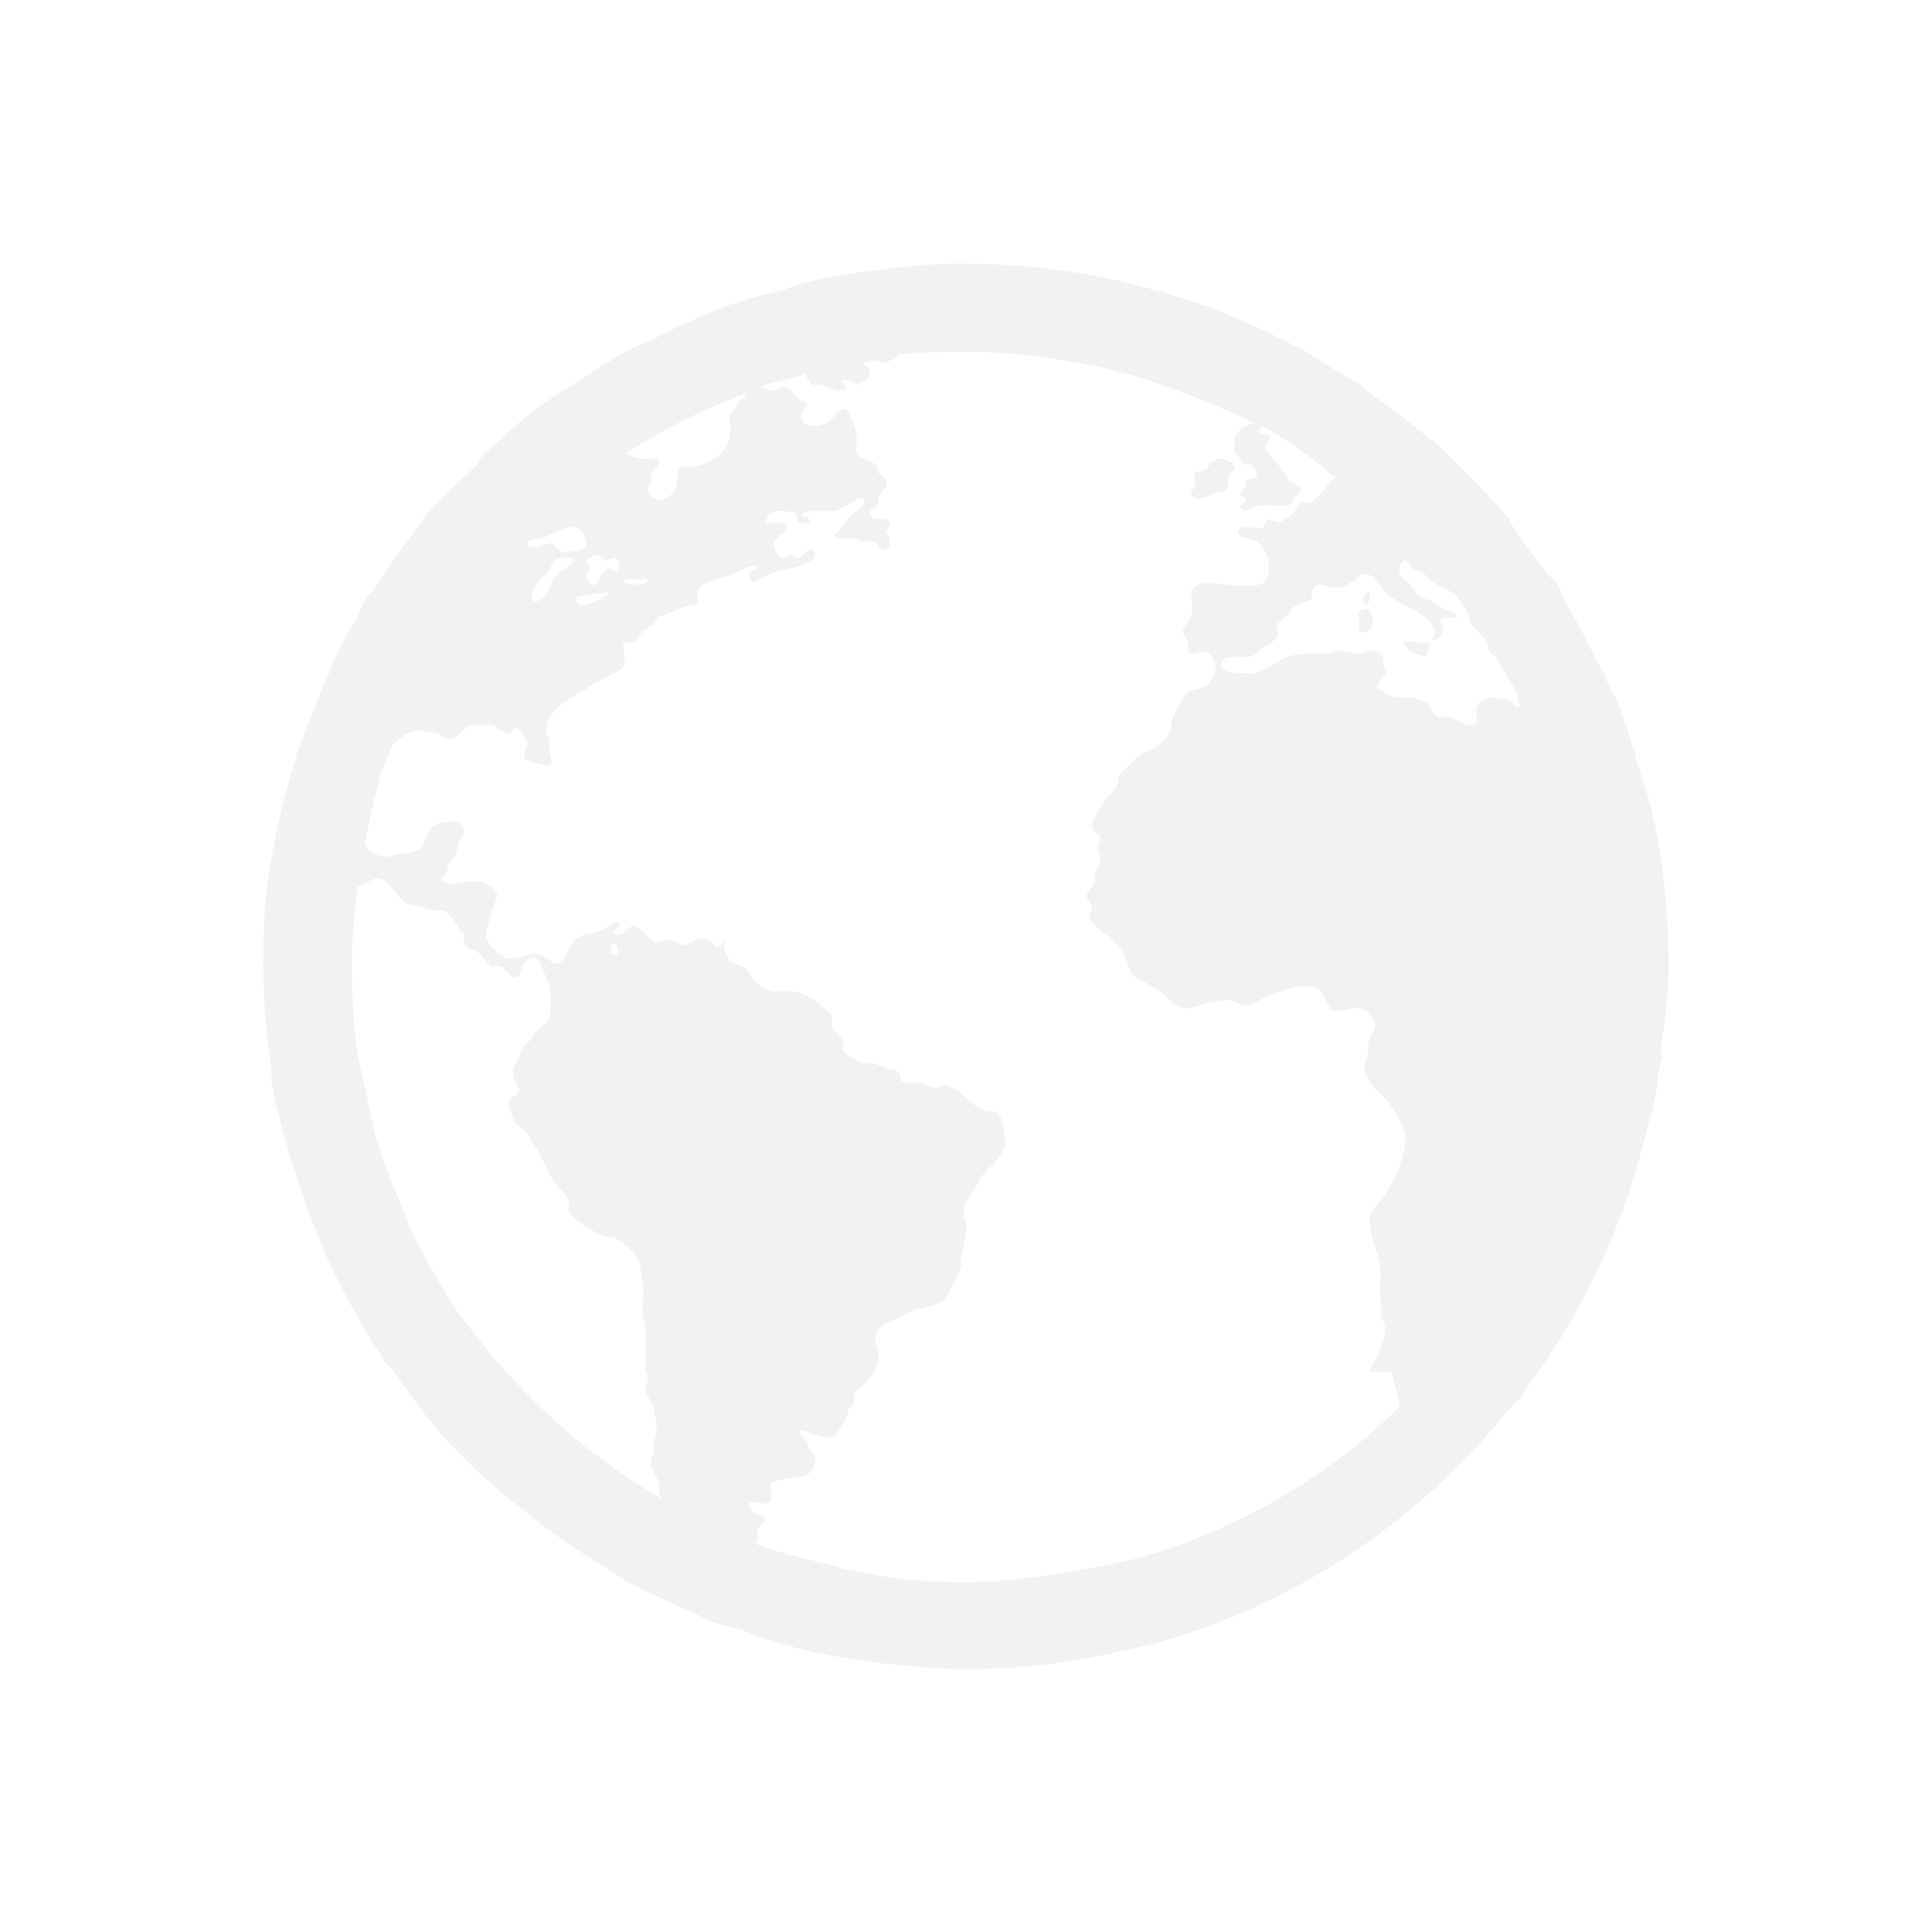
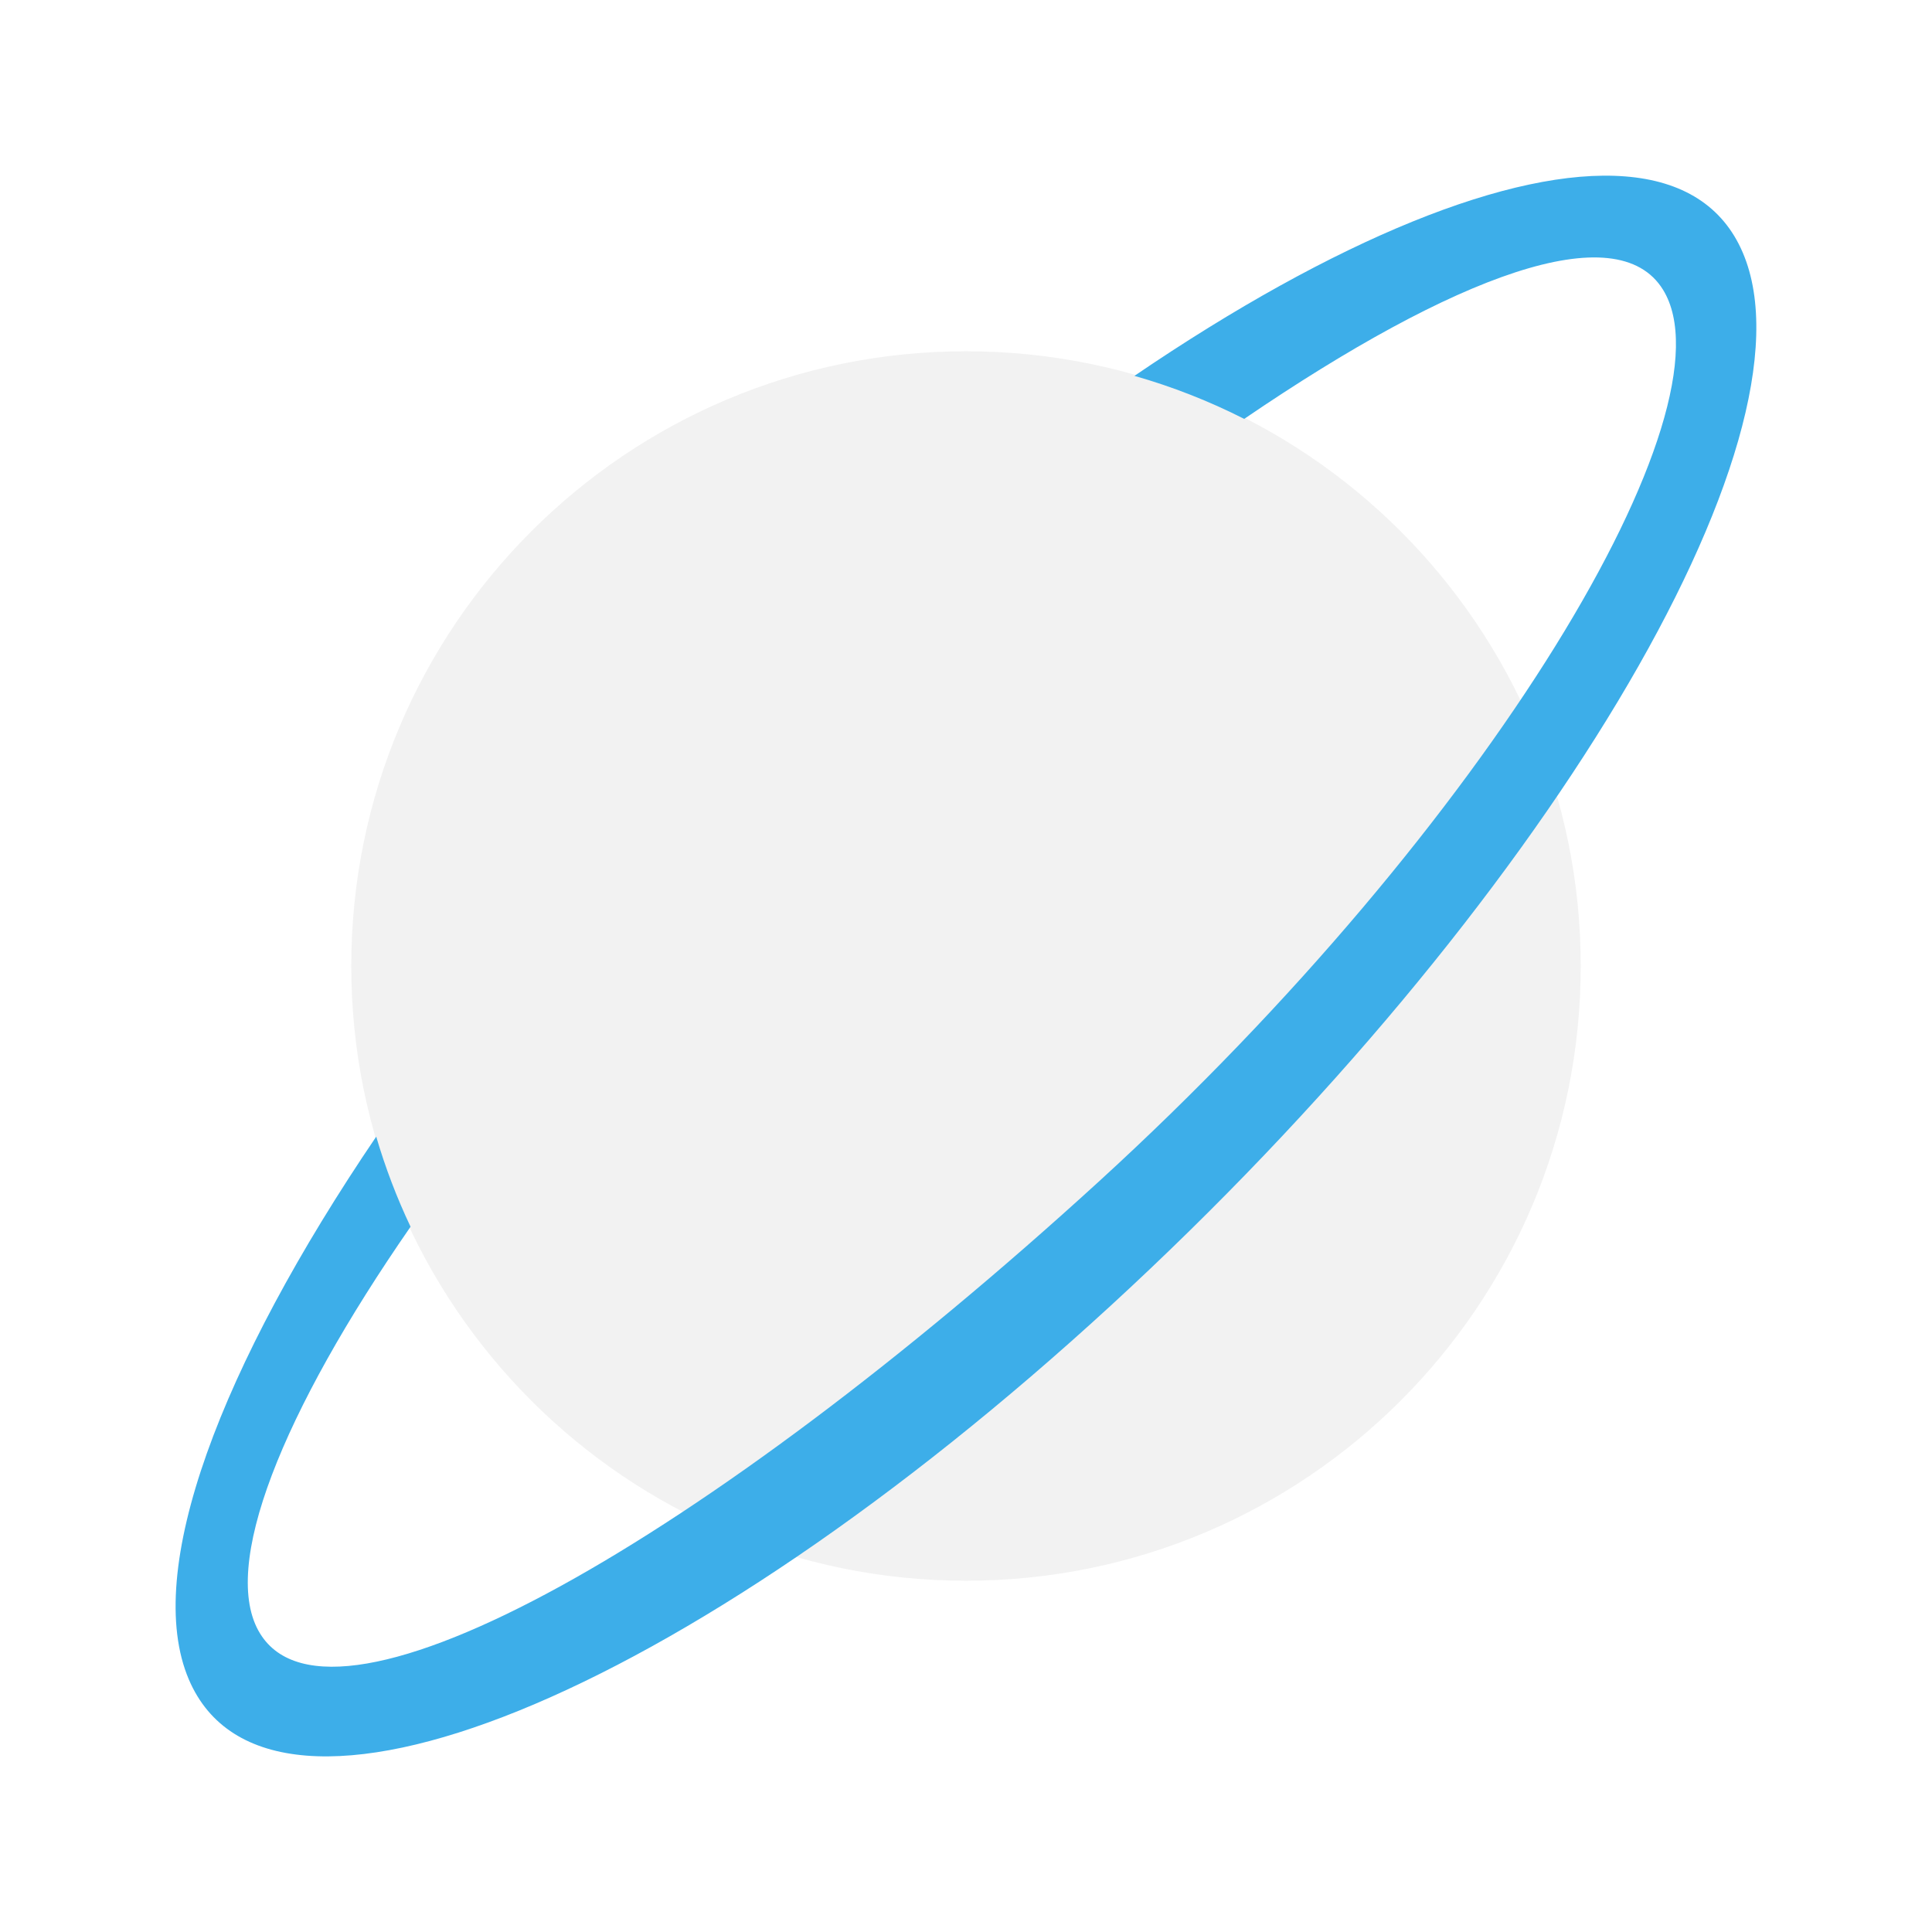
<svg xmlns="http://www.w3.org/2000/svg" viewBox="0 0 22 22">
  <defs id="defs3051">
    <style type="text/css" id="current-color-scheme">
      .ColorScheme-Text {
-         color:#f2f2f2
+         color:#f2f2f2;
+       }
+       .ColorScheme-Highlight {
+         color:#3daee9;
      }
      </style>
  </defs>
-   <g transform="translate(-421.7143,-525.7907)">
-     <rect style="opacity:1;fill:currentColor;fill-opacity:1;stroke:none" id="rect4035" width="0" height="11" x="383.456" y="518.13" class="ColorScheme-Text" />
-     <path id="path3011" d="m 432.718,528.791 c -0.319,0 -0.628,0.026 -0.938,0.063 -0.304,0.036 -0.614,0.087 -0.906,0.156 -0.094,0.022 -0.185,0.067 -0.281,0.094 -0.084,0.023 -0.167,0.037 -0.25,0.063 -0.105,0.033 -0.214,0.059 -0.313,0.094 -0.107,0.038 -0.207,0.083 -0.313,0.125 -0.206,0.083 -0.397,0.182 -0.594,0.281 -0.071,0.036 -0.149,0.056 -0.219,0.094 -0.23,0.121 -0.441,0.263 -0.656,0.406 -0.082,0.055 -0.17,0.098 -0.25,0.156 -0.033,0.024 -0.061,0.038 -0.094,0.063 -0.094,0.071 -0.191,0.142 -0.281,0.219 -0.107,0.089 -0.21,0.187 -0.313,0.281 -0.032,0.03 -0.062,0.064 -0.094,0.094 -0.011,0.011 -0.02,0.02 -0.031,0.031 -0.016,0.016 -0.015,0.047 -0.031,0.063 -0.21,0.204 -0.439,0.399 -0.625,0.625 -0.005,0.01 0.005,0.025 0,0.031 -0.181,0.22 -0.343,0.448 -0.5,0.688 -0.021,0.032 -0.042,0.061 -0.063,0.094 -0.015,0.024 -0.047,0.037 -0.063,0.063 -0.06,0.098 -0.101,0.209 -0.156,0.313 -0.018,0.033 -0.045,0.061 -0.063,0.094 -0.075,0.146 -0.15,0.29 -0.219,0.438 -0.004,0.01 0.004,0.023 0,0.031 -0.117,0.253 -0.222,0.514 -0.313,0.78 -0.019,0.053 -0.045,0.103 -0.063,0.156 -0.003,0.01 0.003,0.022 0,0.031 -0.02,0.062 -0.044,0.125 -0.063,0.188 -0.073,0.257 -0.14,0.514 -0.188,0.781 -0.034,0.192 -0.074,0.397 -0.094,0.594 -0.027,0.265 -0.031,0.542 -0.031,0.812 0,0.404 0.036,0.8 0.094,1.188 0.006,0.041 -0.007,0.085 0,0.125 0.044,0.266 0.118,0.525 0.188,0.781 0.026,0.096 0.064,0.186 0.094,0.281 0.04,0.129 0.079,0.249 0.125,0.375 0.077,0.212 0.156,0.422 0.25,0.625 0.05,0.106 0.102,0.21 0.156,0.313 0.152,0.292 0.315,0.575 0.5,0.844 0.016,0.024 0.046,0.039 0.063,0.063 0.198,0.281 0.394,0.56 0.625,0.813 0.04,0.044 0.084,0.082 0.125,0.125 0.04,0.042 0.084,0.084 0.125,0.125 0.214,0.214 0.451,0.405 0.688,0.594 0.306,0.244 0.629,0.459 0.969,0.656 0.012,0.01 0.019,0.024 0.031,0.031 0.053,0.03 0.103,0.065 0.156,0.094 0.316,0.156 0.692,0.325 0.938,0.438 0.11,0.042 0.231,0.057 0.344,0.094 0.053,0.018 0.103,0.046 0.156,0.063 0.136,0.041 0.268,0.09 0.406,0.125 0.042,0.011 0.083,0.021 0.125,0.031 0.292,0.069 0.602,0.121 0.906,0.156 0.309,0.036 0.618,0.063 0.938,0.063 0.34,0 0.671,-0.021 1,-0.063 0.365,-0.048 0.681,-0.124 1,-0.188 1.698,-0.436 3.162,-1.421 4.218,-2.749 0.028,-0.035 0.067,-0.058 0.094,-0.094 0.009,-0.012 0.022,-0.02 0.031,-0.031 0.014,-0.018 0.018,-0.044 0.031,-0.063 0.623,-0.825 1.077,-1.78 1.344,-2.812 0.056,-0.217 0.118,-0.432 0.156,-0.656 0.005,-0.03 -0.005,-0.063 0,-0.094 0.006,-0.04 0.025,-0.079 0.031,-0.125 0.006,-0.043 0.026,-0.082 0.031,-0.125 l -0.031,0 c 0.044,-0.329 0.094,-0.659 0.094,-1 0,-0.552 -0.05,-1.103 -0.156,-1.624 -0.009,-0.043 -0.022,-0.082 -0.031,-0.125 -0.046,-0.208 -0.124,-0.423 -0.188,-0.625 -0.003,-0.01 0.003,-0.022 0,-0.031 -0.012,-0.038 -0.018,-0.056 -0.031,-0.094 -0.039,-0.119 -0.081,-0.258 -0.125,-0.375 -0.012,-0.032 -0.018,-0.064 -0.031,-0.094 -0.043,-0.109 -0.108,-0.206 -0.156,-0.313 -0.002,0 0.002,-0.026 0,-0.031 -0.025,-0.054 -0.068,-0.103 -0.094,-0.156 -0.098,-0.203 -0.198,-0.4 -0.313,-0.594 -0.058,-0.098 -0.094,-0.217 -0.156,-0.313 -0.024,-0.036 -0.069,-0.058 -0.094,-0.094 -0.067,-0.099 -0.147,-0.185 -0.219,-0.281 -0.08,-0.1 -0.14,-0.216 -0.219,-0.313 -0.005,-0.01 0.005,-0.025 0,-0.031 -0.172,-0.209 -0.37,-0.403 -0.563,-0.594 -0.093,-0.092 -0.184,-0.194 -0.281,-0.281 -0.028,-0.025 -0.065,-0.038 -0.094,-0.063 -0.209,-0.182 -0.43,-0.34 -0.656,-0.5 -0.055,-0.038 -0.101,-0.088 -0.156,-0.125 -0.07,-0.046 -0.148,-0.081 -0.219,-0.125 -0.135,-0.084 -0.266,-0.174 -0.406,-0.25 -0.123,-0.067 -0.248,-0.127 -0.375,-0.188 -0.214,-0.102 -0.432,-0.198 -0.656,-0.281 -0.266,-0.099 -0.534,-0.18 -0.813,-0.25 -0.245,-0.062 -0.497,-0.118 -0.75,-0.156 -0.397,-0.061 -0.805,-0.094 -1.219,-0.094 m 0,1 c 0.299,0 0.585,0.027 0.875,0.063 0.18,0.023 0.355,0.058 0.531,0.094 0.01,0 0.021,0 0.031,0 0.166,0.035 0.338,0.079 0.5,0.125 0.096,0.027 0.187,0.063 0.281,0.094 0.172,0.057 0.334,0.117 0.5,0.188 0.194,0.08 0.379,0.153 0.563,0.25 -0.031,0.01 -0.063,0.021 -0.094,0.031 -0.047,0.017 -0.113,0.096 -0.125,0.125 -0.02,0.048 0.005,0.115 0,0.188 0.038,0.017 0.06,0.089 0.125,0.125 0.025,0.014 0.041,-0.01 0.063,0 0.038,0.021 0.07,0.087 0.063,0.125 -0.011,0.055 -0.088,0.022 -0.125,0.063 0.006,0.078 -0.043,0.105 -0.063,0.156 0.012,0.033 0.057,0.024 0.063,0.063 -0.007,0.043 -0.079,0.049 -0.063,0.094 0.072,0.056 0.151,-0.022 0.219,-0.031 0.149,-0.019 0.283,0.041 0.375,-0.031 -0.012,-0.071 0.101,-0.092 0.094,-0.156 -0.006,-0.048 -0.09,-0.061 -0.125,-0.094 -0.019,-0.018 -0.04,-0.059 -0.063,-0.094 -0.026,-0.04 -0.064,-0.087 -0.094,-0.125 -0.039,-0.052 -0.125,-0.117 -0.125,-0.156 0.001,-0.045 0.052,-0.063 0.063,-0.125 -0.012,-0.057 -0.117,0 -0.125,-0.063 0.002,-0.019 0.021,-0.051 0.031,-0.063 0.15,0.082 0.298,0.179 0.438,0.281 0.032,0.021 0.062,0.041 0.094,0.063 0.108,0.081 0.207,0.17 0.313,0.25 -0.067,0.012 -0.101,0.09 -0.156,0.156 -0.038,0.046 -0.099,0.101 -0.156,0.125 -0.028,0.012 -0.068,-0.016 -0.094,0 -0.037,0.025 -0.051,0.096 -0.094,0.125 -0.031,0.021 -0.124,0.094 -0.156,0.094 -0.038,10e-4 -0.098,-0.04 -0.125,-0.031 -0.04,0.013 -0.017,0.077 -0.063,0.094 -0.088,0.031 -0.25,-0.069 -0.281,0.063 0.038,0.076 0.153,0.051 0.219,0.094 0.042,0.026 0.114,0.143 0.125,0.188 0.01,0.038 0.015,0.179 0,0.219 -0.041,0.106 -0.159,0.097 -0.281,0.094 -0.034,-10e-4 -0.063,0 -0.094,0 -0.207,-0.014 -0.407,-0.085 -0.5,0.063 0.007,0.113 0.025,0.183 0,0.281 -0.018,0.072 -0.097,0.125 -0.094,0.188 0.002,0.032 0.055,0.082 0.063,0.125 0.005,0.023 -0.011,0.073 0,0.094 0.034,0.066 0.127,-0.01 0.188,0 0.059,0.01 0.126,0.121 0.125,0.188 -10e-4,0.046 -0.033,0.112 -0.063,0.156 -0.058,0.089 -0.167,0.077 -0.25,0.125 -0.07,0.039 -0.084,0.119 -0.125,0.188 -0.044,0.074 -0.081,0.111 -0.063,0.219 -0.06,0.118 -0.126,0.194 -0.25,0.25 -0.037,0.017 -0.092,0.039 -0.125,0.063 -0.027,0.019 -0.056,0.051 -0.094,0.094 -0.047,0.052 -0.1,0.085 -0.125,0.125 -0.019,0.031 -0.01,0.084 -0.031,0.125 -0.029,0.056 -0.088,0.1 -0.125,0.156 -0.017,0.026 -0.043,0.059 -0.063,0.094 -0.042,0.077 -0.101,0.151 -0.094,0.219 0.007,0.066 0.089,0.068 0.094,0.125 0.004,0.032 -0.033,0.059 -0.031,0.094 0.001,0.051 0.027,0.086 0.031,0.125 0.01,0.099 -0.044,0.12 -0.063,0.188 -0.009,0.032 0.008,0.068 0,0.094 -0.016,0.05 -0.093,0.098 -0.094,0.156 -0.001,0.042 0.059,0.097 0.063,0.156 0.002,0.04 -0.038,0.057 -0.031,0.094 0.014,0.073 0.162,0.162 0.219,0.219 0.075,0.075 0.155,0.139 0.188,0.219 0.027,0.067 0.041,0.168 0.094,0.219 0.039,0.037 0.106,0.054 0.156,0.094 0.047,0.036 0.107,0.055 0.156,0.094 0.081,0.064 0.183,0.197 0.313,0.188 0.068,-0.01 0.142,-0.05 0.219,-0.063 0.079,-0.014 0.17,-0.039 0.25,-0.031 0.061,0.01 0.124,0.066 0.188,0.063 0.067,0 0.143,-0.061 0.219,-0.094 0.132,-0.057 0.339,-0.153 0.531,-0.125 0.146,0.021 0.149,0.217 0.25,0.281 0.118,0.01 0.219,-0.054 0.313,-0.031 0.07,0.017 0.149,0.132 0.156,0.188 0.007,0.058 -0.054,0.121 -0.063,0.156 -0.018,0.078 -0.017,0.169 -0.031,0.219 -0.011,0.038 -0.032,0.086 -0.031,0.125 0,0.035 0.058,0.142 0.094,0.188 0.044,0.056 0.103,0.096 0.156,0.156 0.087,0.109 0.155,0.236 0.219,0.375 0.017,0.037 -0.016,0.077 0,0.125 -0.029,0.224 -0.103,0.377 -0.25,0.625 -0.069,0.08 -0.158,0.15 -0.156,0.25 -0.005,0.24 0.136,0.393 0.125,0.625 -0.024,0.312 0.024,0.333 0,0.5 0.105,0.053 0.031,0.233 0,0.344 -0.045,0.132 -0.1,0.162 -0.125,0.25 0.071,0.031 0.171,0.019 0.25,0 0,0 0.096,0.401 0.094,0.406 -0.807,0.797 -1.819,1.387 -2.938,1.718 -0.55,0.133 -0.713,0.133 -0.969,0.188 -0.334,0.055 -0.683,0.094 -1.031,0.094 -0.243,0 -0.483,-0.01 -0.719,-0.031 -0.182,-0.018 -0.354,-0.062 -0.531,-0.094 -0.053,-0.01 -0.104,-0.02 -0.156,-0.031 -0.163,-0.055 -0.351,-0.088 -0.5,-0.125 -0.17,-0.048 -0.335,-0.096 -0.5,-0.156 0.014,-0.013 0.027,-0.011 0.031,-0.031 0.009,-0.04 0.002,-0.062 0,-0.125 0.015,-0.065 0.08,-0.058 0.094,-0.125 -0.028,-0.048 -0.083,-0.038 -0.125,-0.063 -0.041,-0.024 -0.068,-0.074 -0.063,-0.125 0.07,-0.029 0.2,0.066 0.25,-0.031 0.025,-0.046 -0.034,-0.141 0,-0.188 0.023,-0.031 0.169,-0.055 0.219,-0.063 0.071,-0.012 0.148,-0.01 0.188,-0.031 0.044,-0.029 0.101,-0.105 0.094,-0.188 -0.004,-0.039 -0.033,-0.059 -0.063,-0.094 -0.025,-0.029 -0.013,-0.066 -0.031,-0.094 -0.031,-0.047 -0.08,-0.058 -0.094,-0.125 0.096,-0.019 0.236,0.102 0.375,0.063 0.066,-0.019 0.157,-0.188 0.188,-0.25 0.01,-0.019 -0.01,-0.04 0,-0.063 0.012,-0.026 0.059,-0.049 0.063,-0.063 0.01,-0.036 -0.008,-0.071 0,-0.094 0.024,-0.068 0.085,-0.075 0.125,-0.125 0.03,-0.038 0.065,-0.087 0.094,-0.125 0.031,-0.041 0.042,-0.089 0.063,-0.125 0.02,-0.122 -0.06,-0.206 -0.031,-0.313 0.032,-0.12 0.196,-0.165 0.313,-0.219 0.04,-0.019 0.092,-0.05 0.125,-0.063 0.08,-0.028 0.176,-0.036 0.25,-0.063 0.125,-0.046 0.157,-0.167 0.219,-0.281 0.029,-0.054 0.057,-0.118 0.063,-0.156 0.005,-0.035 -0.007,-0.053 0,-0.094 0.006,-0.04 0.02,-0.081 0.031,-0.125 0.014,-0.058 0.031,-0.154 0.031,-0.219 0,-0.053 -0.029,-0.078 -0.031,-0.125 -0.009,-0.173 0.061,-0.218 0.125,-0.313 0.032,-0.047 0.04,-0.091 0.063,-0.125 0.108,-0.161 0.295,-0.226 0.281,-0.469 -0.005,-0.08 -0.035,-0.256 -0.094,-0.281 -0.034,-0.015 -0.107,-0.011 -0.156,-0.031 -0.158,-0.059 -0.274,-0.269 -0.438,-0.281 -0.035,0 -0.055,0.031 -0.094,0.031 -0.065,0 -0.147,-0.053 -0.219,-0.063 -0.046,-0.01 -0.129,0.013 -0.156,0 -0.042,-0.02 -0.029,-0.102 -0.063,-0.125 -0.027,-0.018 -0.084,-0.015 -0.125,-0.031 -0.066,-0.025 -0.112,-0.056 -0.188,-0.063 -0.023,-0.001 -0.067,0 -0.094,0 -0.042,-0.01 -0.086,-0.04 -0.125,-0.063 -0.048,-0.029 -0.074,-0.052 -0.094,-0.094 0.044,-0.144 -0.096,-0.167 -0.125,-0.25 -0.014,-0.039 0.013,-0.09 0,-0.125 -0.017,-0.05 -0.071,-0.084 -0.125,-0.125 -0.097,-0.074 -0.174,-0.139 -0.313,-0.156 -0.061,-0.01 -0.145,0 -0.219,0 -0.078,-0.01 -0.161,-0.058 -0.219,-0.125 -0.056,-0.065 -0.076,-0.125 -0.125,-0.156 -0.047,-0.03 -0.124,-0.031 -0.156,-0.063 -0.014,-0.014 -0.017,-0.031 -0.031,-0.063 -0.023,-0.048 -0.061,-0.098 -0.031,-0.156 -0.053,-0.027 -0.035,0.072 -0.094,0.063 -0.052,-0.074 -0.101,-0.115 -0.219,-0.094 -0.054,0.01 -0.093,0.06 -0.156,0.063 -0.052,0 -0.088,-0.053 -0.156,-0.063 -0.052,-0.01 -0.12,0.036 -0.156,0.031 -0.057,-0.011 -0.073,-0.059 -0.125,-0.094 -0.038,-0.025 -0.104,-0.095 -0.125,-0.094 -0.067,0 -0.126,0.143 -0.219,0.094 -0.045,-0.057 0.085,-0.071 0.031,-0.125 -0.04,-0.041 -0.061,0.01 -0.094,0.031 -0.037,0.025 -0.084,0.047 -0.125,0.063 -0.092,0.034 -0.147,0.025 -0.219,0.063 -0.066,0.034 -0.087,0.088 -0.125,0.156 -0.031,0.056 -0.079,0.153 -0.125,0.156 -0.056,0 -0.106,-0.072 -0.156,-0.094 -0.153,-0.066 -0.248,0.03 -0.375,0.031 -0.118,0 -0.287,-0.171 -0.281,-0.281 0.004,-0.067 0.054,-0.166 0.063,-0.25 0.006,-0.066 0.062,-0.127 0.063,-0.188 0.001,-0.081 -0.135,-0.147 -0.188,-0.156 -0.125,-0.023 -0.295,0.061 -0.438,0 -0.027,-0.045 0.047,-0.081 0.063,-0.125 0.009,-0.025 -0.009,-0.034 0,-0.063 0.016,-0.042 0.074,-0.08 0.094,-0.125 0.015,-0.034 0.016,-0.082 0.031,-0.125 0.017,-0.049 0.059,-0.091 0.063,-0.125 0.005,-0.045 -0.027,-0.095 -0.063,-0.125 -0.111,0.01 -0.187,0 -0.25,0.031 -0.144,0.066 -0.106,0.266 -0.25,0.313 -0.05,0.016 -0.133,0.021 -0.188,0.031 -0.047,0.01 -0.107,0.032 -0.156,0.031 -0.058,-0.001 -0.153,-0.057 -0.188,-0.094 -0.009,-0.01 -0.024,-0.036 -0.031,-0.063 0.002,-0.01 -0.002,-0.021 0,-0.031 0.046,-0.223 0.093,-0.444 0.156,-0.656 0.003,-0.01 -0.003,-0.022 0,-0.031 0.042,-0.139 0.103,-0.27 0.156,-0.406 0.013,-0.01 0.019,-0.023 0.031,-0.031 0.077,-0.053 0.156,-0.119 0.25,-0.125 0.057,0 0.164,0.02 0.219,0.031 0.05,0.01 0.082,0.059 0.125,0.063 0.123,0.01 0.149,-0.103 0.25,-0.156 0.104,0.015 0.156,-0.01 0.25,0 0.064,0.01 0.138,0.09 0.188,0.094 0.042,0 0.053,-0.069 0.094,-0.063 0.04,0.01 0.119,0.108 0.125,0.156 0.007,0.06 -0.048,0.122 -0.031,0.188 0.063,0.064 0.191,0.056 0.281,0.094 0.059,-0.048 0.009,-0.118 0,-0.188 -0.002,-0.031 0.004,-0.066 0,-0.094 -0.006,-0.048 -0.031,-0.084 -0.031,-0.125 -0.001,-0.19 0.154,-0.3 0.281,-0.375 0.055,-0.033 0.108,-0.069 0.156,-0.094 0.067,-0.034 0.1,-0.063 0.156,-0.094 0.101,-0.057 0.202,-0.092 0.281,-0.156 0.037,-0.086 -0.004,-0.196 0,-0.281 0.037,-0.022 0.055,0 0.094,0 0.061,-0.013 0.09,-0.091 0.125,-0.125 0.02,-0.02 0.069,-0.043 0.094,-0.063 0.061,-0.048 0.072,-0.104 0.125,-0.125 0.019,-0.01 0.064,-0.017 0.094,-0.031 0.04,-0.011 0.092,-0.04 0.156,-0.063 0.042,-0.014 0.14,-0.015 0.156,-0.031 0.02,-0.02 -0.006,-0.095 0,-0.125 0.032,-0.151 0.272,-0.168 0.406,-0.219 0.094,-0.036 0.178,-0.114 0.281,-0.094 -0.02,0.072 -0.11,0.038 -0.094,0.125 0.023,0.121 0.176,-0.013 0.219,-0.031 0.081,-0.034 0.237,-0.055 0.344,-0.094 0.094,-0.034 0.245,-0.08 0.156,-0.188 -0.074,0 -0.092,0.066 -0.156,0.094 -0.044,0.01 -0.056,-0.027 -0.094,-0.031 -0.036,0 -0.057,0.038 -0.094,0.031 -0.037,-0.01 -0.088,-0.082 -0.094,-0.125 -0.015,-0.111 0.11,-0.136 0.156,-0.219 -0.03,-0.101 -0.166,-0.024 -0.25,-0.063 0.009,-0.06 0.055,-0.114 0.125,-0.125 0.057,-0.01 0.185,0.01 0.219,0.031 0.02,0.017 0,0.066 0.031,0.094 0.034,0.031 0.081,0.01 0.125,0 0.016,-0.076 -0.106,-0.043 -0.094,-0.094 0.09,-0.059 0.265,-0.016 0.375,-0.031 0.063,-0.01 0.131,-0.062 0.188,-0.094 0.054,-0.03 0.099,-0.081 0.156,-0.031 0.016,0.054 -0.032,0.066 -0.063,0.094 -0.102,0.091 -0.202,0.207 -0.281,0.313 0.049,0.048 0.136,0.022 0.219,0.031 0.032,0 0.06,0.025 0.094,0.031 0.04,0.01 0.094,-0.012 0.125,0 0.056,0.014 0.07,0.094 0.125,0.094 0.091,0 0.083,-0.125 0.031,-0.188 0.016,-0.063 0.053,-0.08 0.031,-0.125 -0.041,-0.082 -0.211,0.014 -0.219,-0.094 -0.005,-0.067 0.07,-0.075 0.094,-0.125 -0.011,-0.129 0.106,-0.135 0.094,-0.25 -0.006,-0.048 -0.06,-0.049 -0.094,-0.094 -0.017,-0.023 -0.01,-0.076 -0.031,-0.094 -0.07,-0.059 -0.21,-0.044 -0.219,-0.156 -0.004,-0.066 0.01,-0.115 0,-0.188 -0.009,-0.067 -0.066,-0.268 -0.125,-0.281 -0.075,-0.016 -0.129,0.114 -0.219,0.156 -0.049,0.023 -0.139,0.04 -0.188,0.031 -0.032,-0.01 -0.089,-0.032 -0.094,-0.094 -0.006,-0.07 0.05,-0.082 0.063,-0.156 -0.011,-0.044 -0.051,-0.029 -0.094,-0.063 -0.049,-0.037 -0.091,-0.116 -0.156,-0.125 -0.033,0 -0.093,0.029 -0.125,0.031 -0.06,0 -0.106,-0.015 -0.156,-0.031 0.021,-0.01 0.041,-0.024 0.063,-0.031 0.122,-0.042 0.25,-0.059 0.375,-0.094 0.022,-0.01 0.041,-0.025 0.063,-0.031 0.031,0.033 0.056,0.103 0.094,0.125 0.025,0.014 0.063,-0.01 0.094,0 0.098,0.03 0.174,0.085 0.281,0.063 0.037,-0.065 -0.074,-0.074 -0.031,-0.125 0.072,0.01 0.132,0.04 0.188,0.063 0.077,-0.056 0.128,-0.066 0.125,-0.156 -0.001,-0.046 -0.062,-0.063 -0.094,-0.094 0.063,-0.011 0.124,-0.022 0.188,-0.031 0.005,0.017 0.021,0.03 0.031,0.031 0.038,0.01 0.165,-0.051 0.188,-0.063 0.004,0 -0.006,-0.027 0,-0.031 0.253,-0.027 0.521,-0.031 0.781,-0.031 m -2.5,0.469 c -0.023,0.043 -0.047,0.079 -0.094,0.094 0.012,0.065 -0.084,0.105 -0.094,0.156 -0.006,0.035 -0.002,0.094 0,0.125 0.02,0.319 -0.251,0.477 -0.563,0.469 -0.061,0.058 -0.029,0.17 -0.063,0.25 -0.028,0.067 -0.12,0.131 -0.188,0.125 -0.05,0 -0.125,-0.079 -0.125,-0.125 0,-0.057 0.081,-0.091 0.031,-0.156 0.007,-0.044 0.106,-0.086 0.094,-0.156 -0.012,-0.074 -0.096,-0.019 -0.188,-0.031 -0.052,-0.01 -0.133,-0.037 -0.188,-0.063 0.101,-0.067 0.205,-0.126 0.313,-0.188 0.094,-0.056 0.185,-0.105 0.281,-0.156 0.252,-0.127 0.522,-0.244 0.781,-0.344 m 5.374,0.75 c -0.027,0 -0.04,0.018 -0.063,0.031 -0.051,0.031 -0.054,0.079 -0.094,0.094 -0.054,0.021 -0.117,0.01 -0.125,0.063 -0.006,0.041 0.033,0.055 0.031,0.094 -0.02,0.049 -0.053,0.066 -0.063,0.125 0.068,0.11 0.229,-0.01 0.313,-0.031 0.038,-0.011 0.073,0 0.094,-0.031 0.023,-0.035 0.013,-0.105 0.031,-0.156 0.019,-0.056 0.069,-0.043 0.063,-0.094 -0.006,-0.05 -0.106,-0.102 -0.188,-0.094 m -7.312,0.781 c 0.061,0.016 0.196,0.193 0.063,0.25 -0.013,0.01 -0.187,0.036 -0.219,0.031 -0.046,-0.01 -0.078,-0.086 -0.125,-0.094 -0.092,-0.016 -0.218,0.101 -0.281,0 0.016,-0.059 0.086,-0.043 0.156,-0.063 0.125,-0.034 0.298,-0.153 0.406,-0.125 m 0.25,0.313 c 0.031,0 0.056,0.059 0.094,0.063 0.036,0 0.072,-0.036 0.094,-0.031 0.056,0.015 0.084,0.115 0.031,0.156 -0.044,0 -0.061,-0.037 -0.094,-0.031 -0.091,0.016 -0.12,0.193 -0.188,0.188 -0.064,-0.01 -0.096,-0.141 -0.031,-0.188 0.002,-0.04 -0.033,-0.054 -0.031,-0.094 0.02,-0.025 0.072,-0.066 0.125,-0.063 m -0.313,0.031 c 0.019,0.001 0.024,0 0.031,0 -0.009,0.071 -0.039,0.091 -0.094,0.125 -0.095,0.057 -0.157,0.128 -0.188,0.25 -0.009,0.036 -0.111,0.134 -0.156,0.125 -0.106,-0.022 0.038,-0.22 0.063,-0.25 0.027,-0.033 0.062,-0.056 0.094,-0.094 0.03,-0.037 0.033,-0.105 0.063,-0.125 0.032,-0.022 0.132,-0.033 0.188,-0.031 m 9.499,0.031 c 0.048,0.013 0.058,0.069 0.094,0.094 0.027,0.018 0.064,0.012 0.094,0.031 0.035,0.022 0.054,0.06 0.094,0.094 0.056,0.047 0.14,0.088 0.219,0.125 0.016,0.01 0.044,0.023 0.063,0.031 0.055,0.071 0.104,0.145 0.156,0.219 0.006,0.04 0.012,0.099 0.031,0.125 0.052,0.071 0.131,0.132 0.188,0.219 -10e-4,0.083 0.036,0.133 0.094,0.156 0.073,0.124 0.149,0.248 0.219,0.375 0.029,0.058 0.035,0.129 0.063,0.188 -0.021,0 -0.043,0.01 -0.063,0 -0.066,-0.116 -0.409,-0.139 -0.438,0.031 -0.013,0.075 0.049,0.175 -0.063,0.188 -0.071,0.01 -0.153,-0.073 -0.25,-0.094 -0.04,-0.01 -0.094,0.014 -0.125,0 -0.073,-0.025 -0.062,-0.112 -0.125,-0.156 -0.036,-0.025 -0.13,-0.056 -0.188,-0.063 -0.036,0 -0.056,0 -0.094,0 -0.045,-0.01 -0.118,-0.01 -0.156,-0.031 -0.036,-0.022 -0.116,-0.062 -0.125,-0.094 -0.014,-0.049 0.09,-0.114 0.094,-0.156 0.002,-0.031 -0.023,-0.045 -0.031,-0.094 -0.005,-0.029 0.006,-0.074 0,-0.094 -0.01,-0.034 -0.071,-0.062 -0.125,-0.063 -0.048,0 -0.084,0.03 -0.125,0.031 -0.059,0.001 -0.177,-0.037 -0.25,-0.031 -0.044,0 -0.084,0.028 -0.125,0.031 -0.116,0.01 -0.191,-0.01 -0.281,0 -0.066,0 -0.189,0.034 -0.25,0.063 -0.031,0.014 -0.054,0.043 -0.094,0.063 -0.018,0.01 -0.039,0.021 -0.063,0.031 -0.038,0.017 -0.089,0.053 -0.125,0.063 -0.052,0.013 -0.124,0 -0.219,0 -0.068,0 -0.187,-0.014 -0.188,-0.094 -10e-4,-0.123 0.227,-0.072 0.344,-0.094 0.044,-0.01 0.073,-0.063 0.125,-0.094 0.025,-0.015 0.039,-0.015 0.063,-0.031 0.04,-0.028 0.119,-0.093 0.125,-0.125 0.006,-0.03 -0.035,-0.072 -0.031,-0.094 0.005,-0.028 0.057,-0.058 0.094,-0.094 0.056,-0.055 0.087,-0.12 0.156,-0.156 0.047,-0.025 0.135,-0.024 0.156,-0.063 0.005,-0.043 -0.001,-0.055 0,-0.094 0.029,-0.027 0.038,-0.058 0.063,-0.063 0.072,-0.016 0.135,0.035 0.219,0.031 0.036,0 0.086,-0.01 0.125,-0.031 0.033,-0.022 0.062,-0.045 0.094,-0.063 0.035,-0.018 0.051,-0.059 0.094,-0.063 0.105,-0.01 0.171,0.124 0.219,0.188 0.04,0.053 0.153,0.119 0.219,0.156 0.037,0.021 0.084,0.045 0.125,0.063 0.087,0.039 0.247,0.165 0.25,0.25 0.002,0.042 -0.038,0.054 -0.031,0.094 0.066,0.011 0.123,-0.059 0.125,-0.125 10e-4,-0.041 -0.039,-0.05 -0.031,-0.094 0.031,-0.066 0.148,-0.01 0.188,-0.031 -0.007,-0.075 -0.124,-0.086 -0.188,-0.125 -0.034,-0.021 -0.058,-0.048 -0.094,-0.063 -0.052,-0.021 -0.116,-0.032 -0.156,-0.063 -0.038,-0.029 -0.057,-0.08 -0.094,-0.125 -0.054,-0.064 -0.158,-0.073 -0.125,-0.219 0.016,-0.022 0.037,-0.069 0.063,-0.063 m -8.812,0.219 0.094,0 c 0.034,10e-4 0.08,-0.018 0.094,0 -0.022,0.088 -0.212,0.063 -0.281,0.031 0.004,-0.033 0.05,-0.027 0.094,-0.031 m -0.313,0.156 c 0.023,0 0.039,-0.01 0.063,0 -0.062,0.052 -0.144,0.092 -0.25,0.125 -0.051,0.016 -0.116,0.025 -0.125,-0.031 -0.011,-0.069 0.047,-0.056 0.094,-0.063 0.058,-0.01 0.15,-0.029 0.219,-0.031 m 8.687,0 c -0.043,0.014 -0.066,0.113 0,0.125 0.031,-0.018 0.039,-0.068 0.031,-0.125 -0.017,-0.018 -0.017,0 -0.031,0 m -0.031,0.188 c -0.021,0.01 -0.04,0.01 -0.063,0.031 10e-4,0.075 0.015,0.123 0,0.188 0.043,0.082 0.134,0.026 0.156,-0.031 0.026,-0.139 -0.03,-0.205 -0.094,-0.188 m 0.438,0.375 c 0.049,0.08 0.141,0.137 0.25,0.156 0.04,-0.03 0.044,-0.105 0.063,-0.156 -0.047,10e-4 -0.097,0 -0.156,0 -0.059,0 -0.122,-0.028 -0.156,0 m -11.687,2.687 c 0.164,-0.01 0.212,0.216 0.344,0.281 0.033,0.017 0.082,0.022 0.125,0.031 0.035,0.01 0.061,0.02 0.094,0.031 0.071,0.024 0.162,0.01 0.219,0.031 0.085,0.038 0.146,0.207 0.219,0.25 0.004,0.043 -0.013,0.093 0,0.125 0.035,0.047 0.099,0.064 0.156,0.094 0.068,0.037 0.092,0.127 0.156,0.156 0.022,0.01 0.059,-0.01 0.094,0 0.088,0.027 0.112,0.147 0.188,0.125 0.05,-0.014 0.055,-0.078 0.063,-0.125 0.033,-0.036 0.074,-0.093 0.125,-0.094 0.083,0 0.095,0.075 0.125,0.156 0.017,0.046 0.051,0.108 0.063,0.156 0.021,0.083 0.017,0.325 0,0.375 -0.021,0.061 -0.106,0.089 -0.156,0.156 -0.024,0.031 -0.044,0.071 -0.063,0.094 -0.032,0.04 -0.069,0.057 -0.094,0.094 -0.014,0.021 -0.018,0.066 -0.031,0.094 -0.04,0.085 -0.096,0.148 -0.063,0.25 0.014,0.042 0.062,0.076 0.063,0.125 0,0.058 -0.115,0.093 -0.125,0.156 -0.007,0.047 0.048,0.126 0.063,0.188 0.011,0.047 0.097,0.094 0.125,0.125 0.047,0.053 0.082,0.121 0.125,0.188 0.085,0.13 0.136,0.28 0.219,0.406 0.043,0.066 0.127,0.119 0.156,0.188 0.015,0.035 -0.014,0.094 0,0.125 0.048,0.108 0.266,0.228 0.375,0.281 0.051,0.025 0.11,0 0.156,0.031 0.071,0.039 0.214,0.157 0.25,0.219 0.032,0.056 0.047,0.193 0.063,0.281 0.021,0.117 -0.005,0.217 0,0.344 0.004,0.069 0.03,0.119 0.031,0.188 0,0.024 10e-4,0.07 0,0.094 -0.002,0.083 0.007,0.166 0,0.25 -0.004,0.046 -0.003,0.087 0,0.125 0.004,0.041 0.028,0.057 0.031,0.094 0.002,0.039 -0.035,0.095 -0.031,0.125 0.009,0.084 0.077,0.142 0.094,0.219 0.013,0.061 0.039,0.208 0.031,0.281 -0.005,0.039 -0.025,0.083 -0.031,0.125 -0.004,0.033 0.005,0.062 0,0.094 -0.006,0.047 -0.034,0.081 -0.031,0.125 0.006,0.09 0.08,0.16 0.094,0.25 0.005,0.03 -10e-4,0.065 0,0.094 10e-4,0.027 0.023,0.038 0.031,0.063 -0.263,-0.15 -0.509,-0.318 -0.75,-0.5 -0.229,-0.173 -0.451,-0.364 -0.656,-0.563 -0.01,-0.01 -0.021,-0.021 -0.031,-0.031 -0.207,-0.204 -0.414,-0.428 -0.594,-0.656 -0.104,-0.132 -0.218,-0.267 -0.313,-0.406 -0.056,-0.083 -0.104,-0.164 -0.156,-0.25 -0.032,-0.051 -0.063,-0.104 -0.094,-0.156 -0.089,-0.153 -0.173,-0.308 -0.25,-0.469 -0.049,-0.101 -0.081,-0.208 -0.125,-0.313 -0.105,-0.248 -0.205,-0.489 -0.281,-0.75 -0.054,-0.185 -0.086,-0.371 -0.125,-0.563 -0.03,-0.146 -0.073,-0.289 -0.094,-0.438 -0.011,-0.081 -0.023,-0.168 -0.031,-0.25 -0.024,-0.235 -0.031,-0.477 -0.031,-0.719 0,-0.302 0.026,-0.584 0.063,-0.875 10e-4,-0.01 -10e-4,-0.021 0,-0.031 0.063,0 0.149,-0.092 0.219,-0.094 m 2.688,0.75 c 0.064,-0.029 0.084,0.117 0.031,0.125 -0.05,0.01 -0.08,-0.102 -0.031,-0.125" style="fill:currentColor;fill-opacity:1" class="ColorScheme-Text" />
-   </g>
+   <path style="fill:currentColor;fill-opacity:1;stroke:none" d="m 11,4 a 7,7 0 0 0 -7,7 7,7 0 0 0 7,7 7,7 0 0 0 7,-7 7,7 0 0 0 -7,-7 z" class="ColorScheme-Text" />
+   <path style="fill:currentColor;fill-opacity:1;stroke:none" d="M 18.508,2.009 C 17.217,1.906 15.203,2.725 12.918,4.28 a 6.999,6.998 0 0 1 1.25,0.49 C 16.569,3.133 18.411,2.447 18.937,3.299 19.774,4.655 16.969,9.384 12.512,13.455 8.055,17.526 3.798,19.958 2.962,18.602 2.498,17.851 3.213,16.08 4.675,13.969 A 6.999,6.998 0 0 1 4.284,12.943 C 2.514,15.554 1.622,17.888 2.151,19.126 3.064,21.26 7.765,19.353 12.651,14.865 17.536,10.377 20.758,5.01 19.845,2.876 19.617,2.342 19.153,2.06 18.508,2.009 Z" class="ColorScheme-Highlight" />
</svg>
